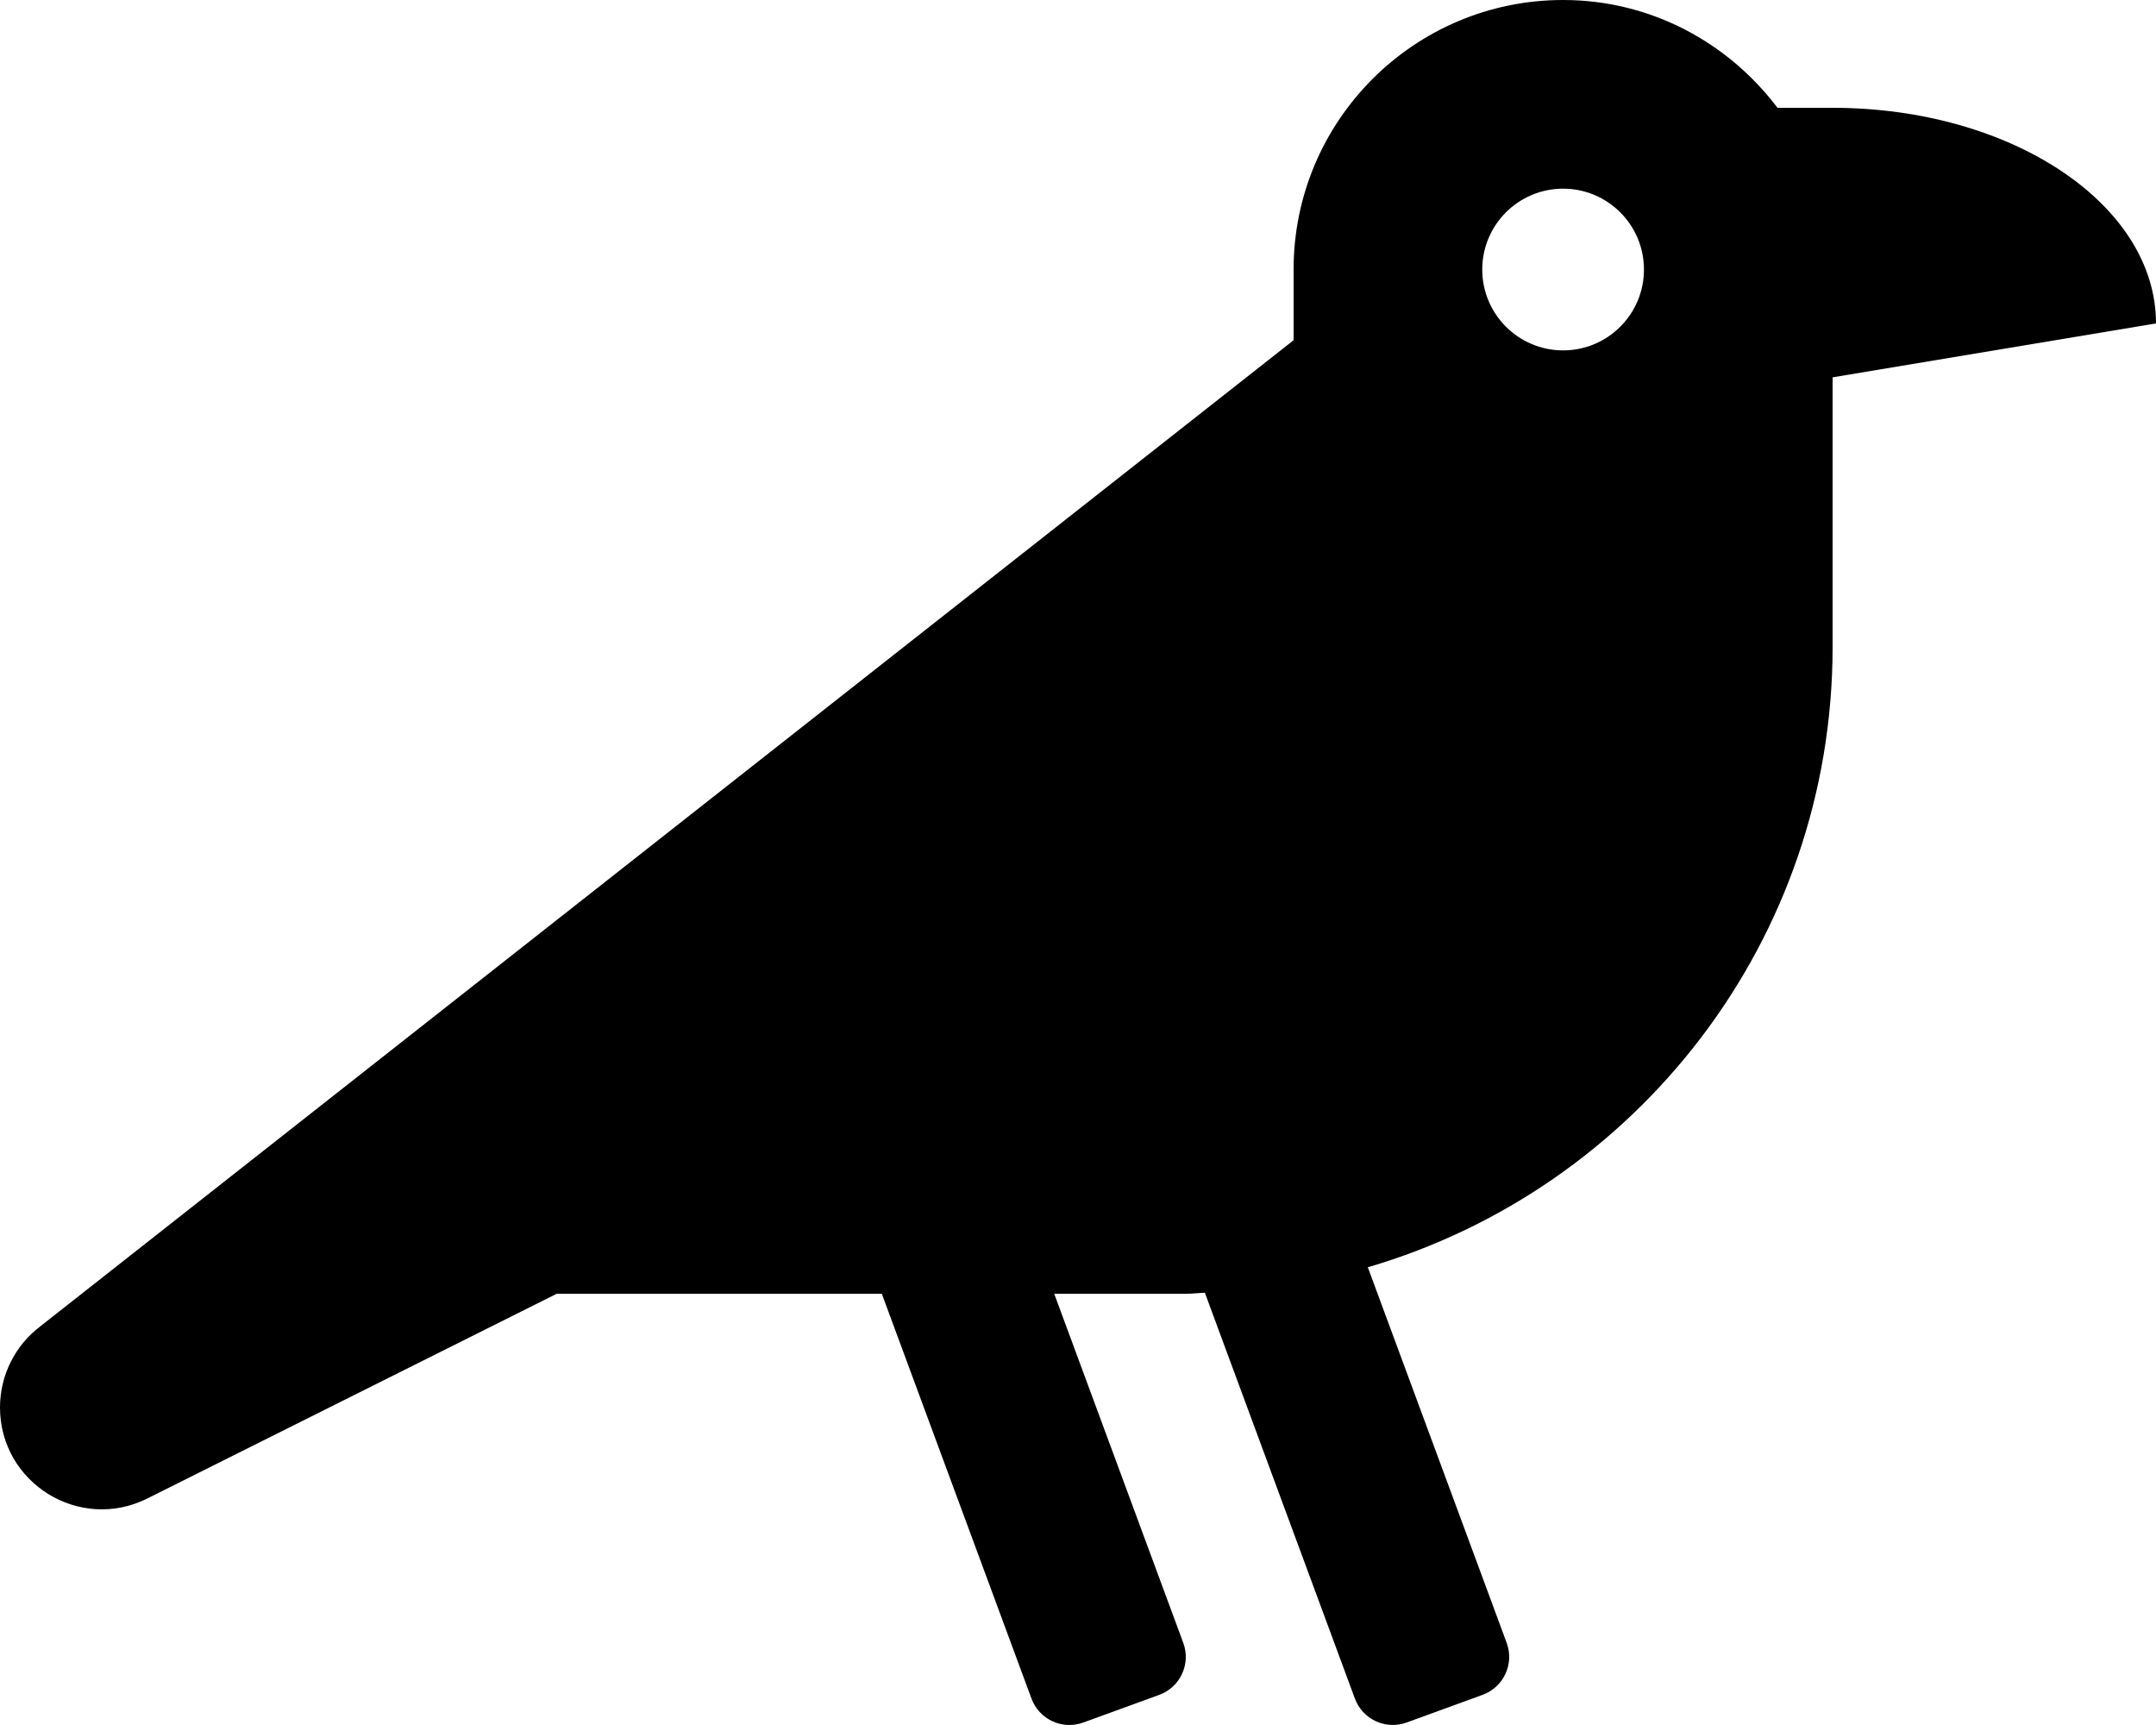
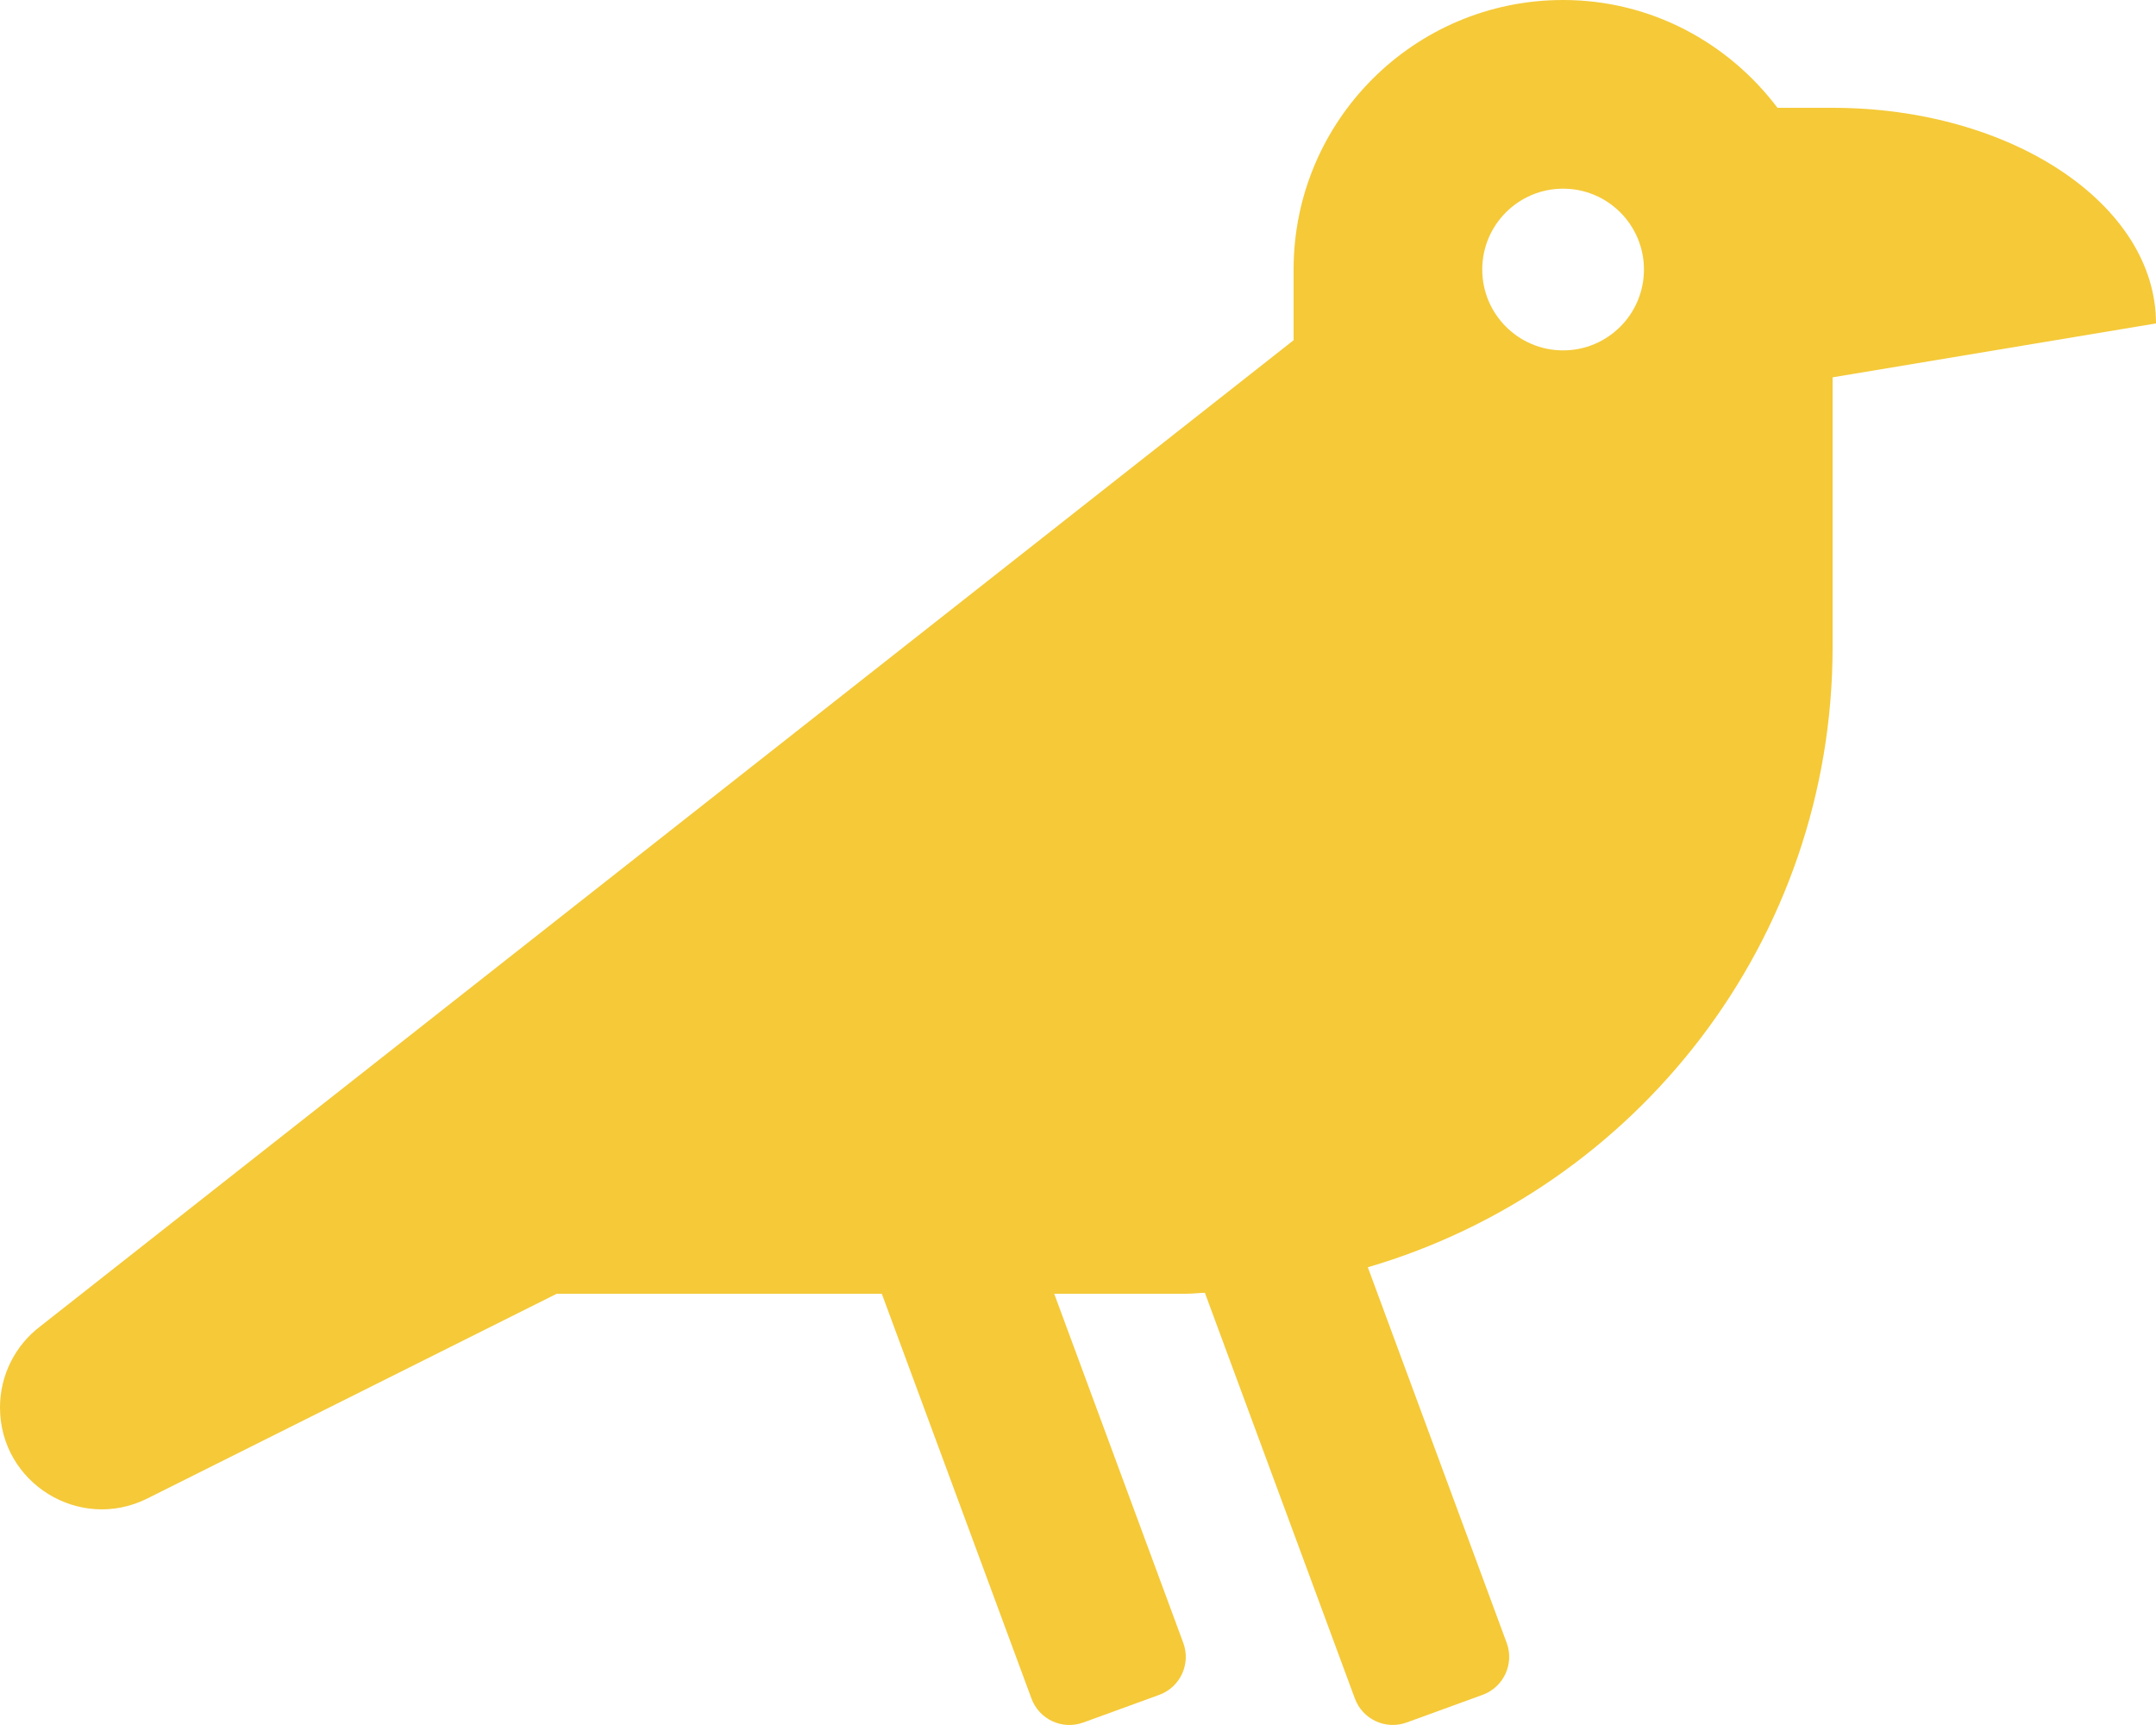
<svg xmlns="http://www.w3.org/2000/svg" aria-hidden="true" focusable="false" data-prefix="fas" data-icon="crow" class="svg-inline--fa fa-crow fa-w-20" role="img" viewBox="0 0 640 512">
-   <path fill="currentColor" d="M544 32h-16.36C513.04 12.68 490.09 0 464 0c-44.18 0-80 35.82-80 80v20.98L12.09 393.57A30.216 30.216 0 0 0 0 417.74c0 22.46 23.64 37.07 43.73 27.03L165.27 384h96.49l44.41 120.1c2.27 6.23 9.15 9.44 15.38 7.17l22.55-8.21c6.23-2.27 9.44-9.15 7.17-15.38L312.94 384H352c1.91 0 3.76-.23 5.66-.29l44.51 120.38c2.27 6.23 9.15 9.44 15.38 7.17l22.55-8.21c6.23-2.27 9.44-9.15 7.17-15.38l-41.24-111.53C485.74 352.8 544 279.26 544 192v-80l96-16c0-35.35-42.98-64-96-64zm-80 72c-13.25 0-24-10.75-24-24 0-13.26 10.75-24 24-24s24 10.74 24 24c0 13.25-10.75 24-24 24z" />
+   <path fill="#f5c938" d="M544 32h-16.36C513.04 12.68 490.09 0 464 0c-44.18 0-80 35.82-80 80v20.98L12.09 393.57A30.216 30.216 0 0 0 0 417.74c0 22.46 23.64 37.07 43.73 27.03L165.27 384h96.49l44.41 120.1c2.27 6.23 9.15 9.44 15.38 7.17l22.55-8.21c6.23-2.27 9.44-9.15 7.17-15.38L312.94 384H352c1.91 0 3.76-.23 5.66-.29l44.51 120.38c2.27 6.23 9.15 9.44 15.38 7.17l22.55-8.21c6.23-2.27 9.44-9.15 7.17-15.38l-41.24-111.53C485.74 352.8 544 279.26 544 192v-80l96-16c0-35.35-42.98-64-96-64zm-80 72c-13.25 0-24-10.75-24-24 0-13.26 10.75-24 24-24s24 10.74 24 24c0 13.25-10.75 24-24 24z" class="pathNname" />
</svg>
